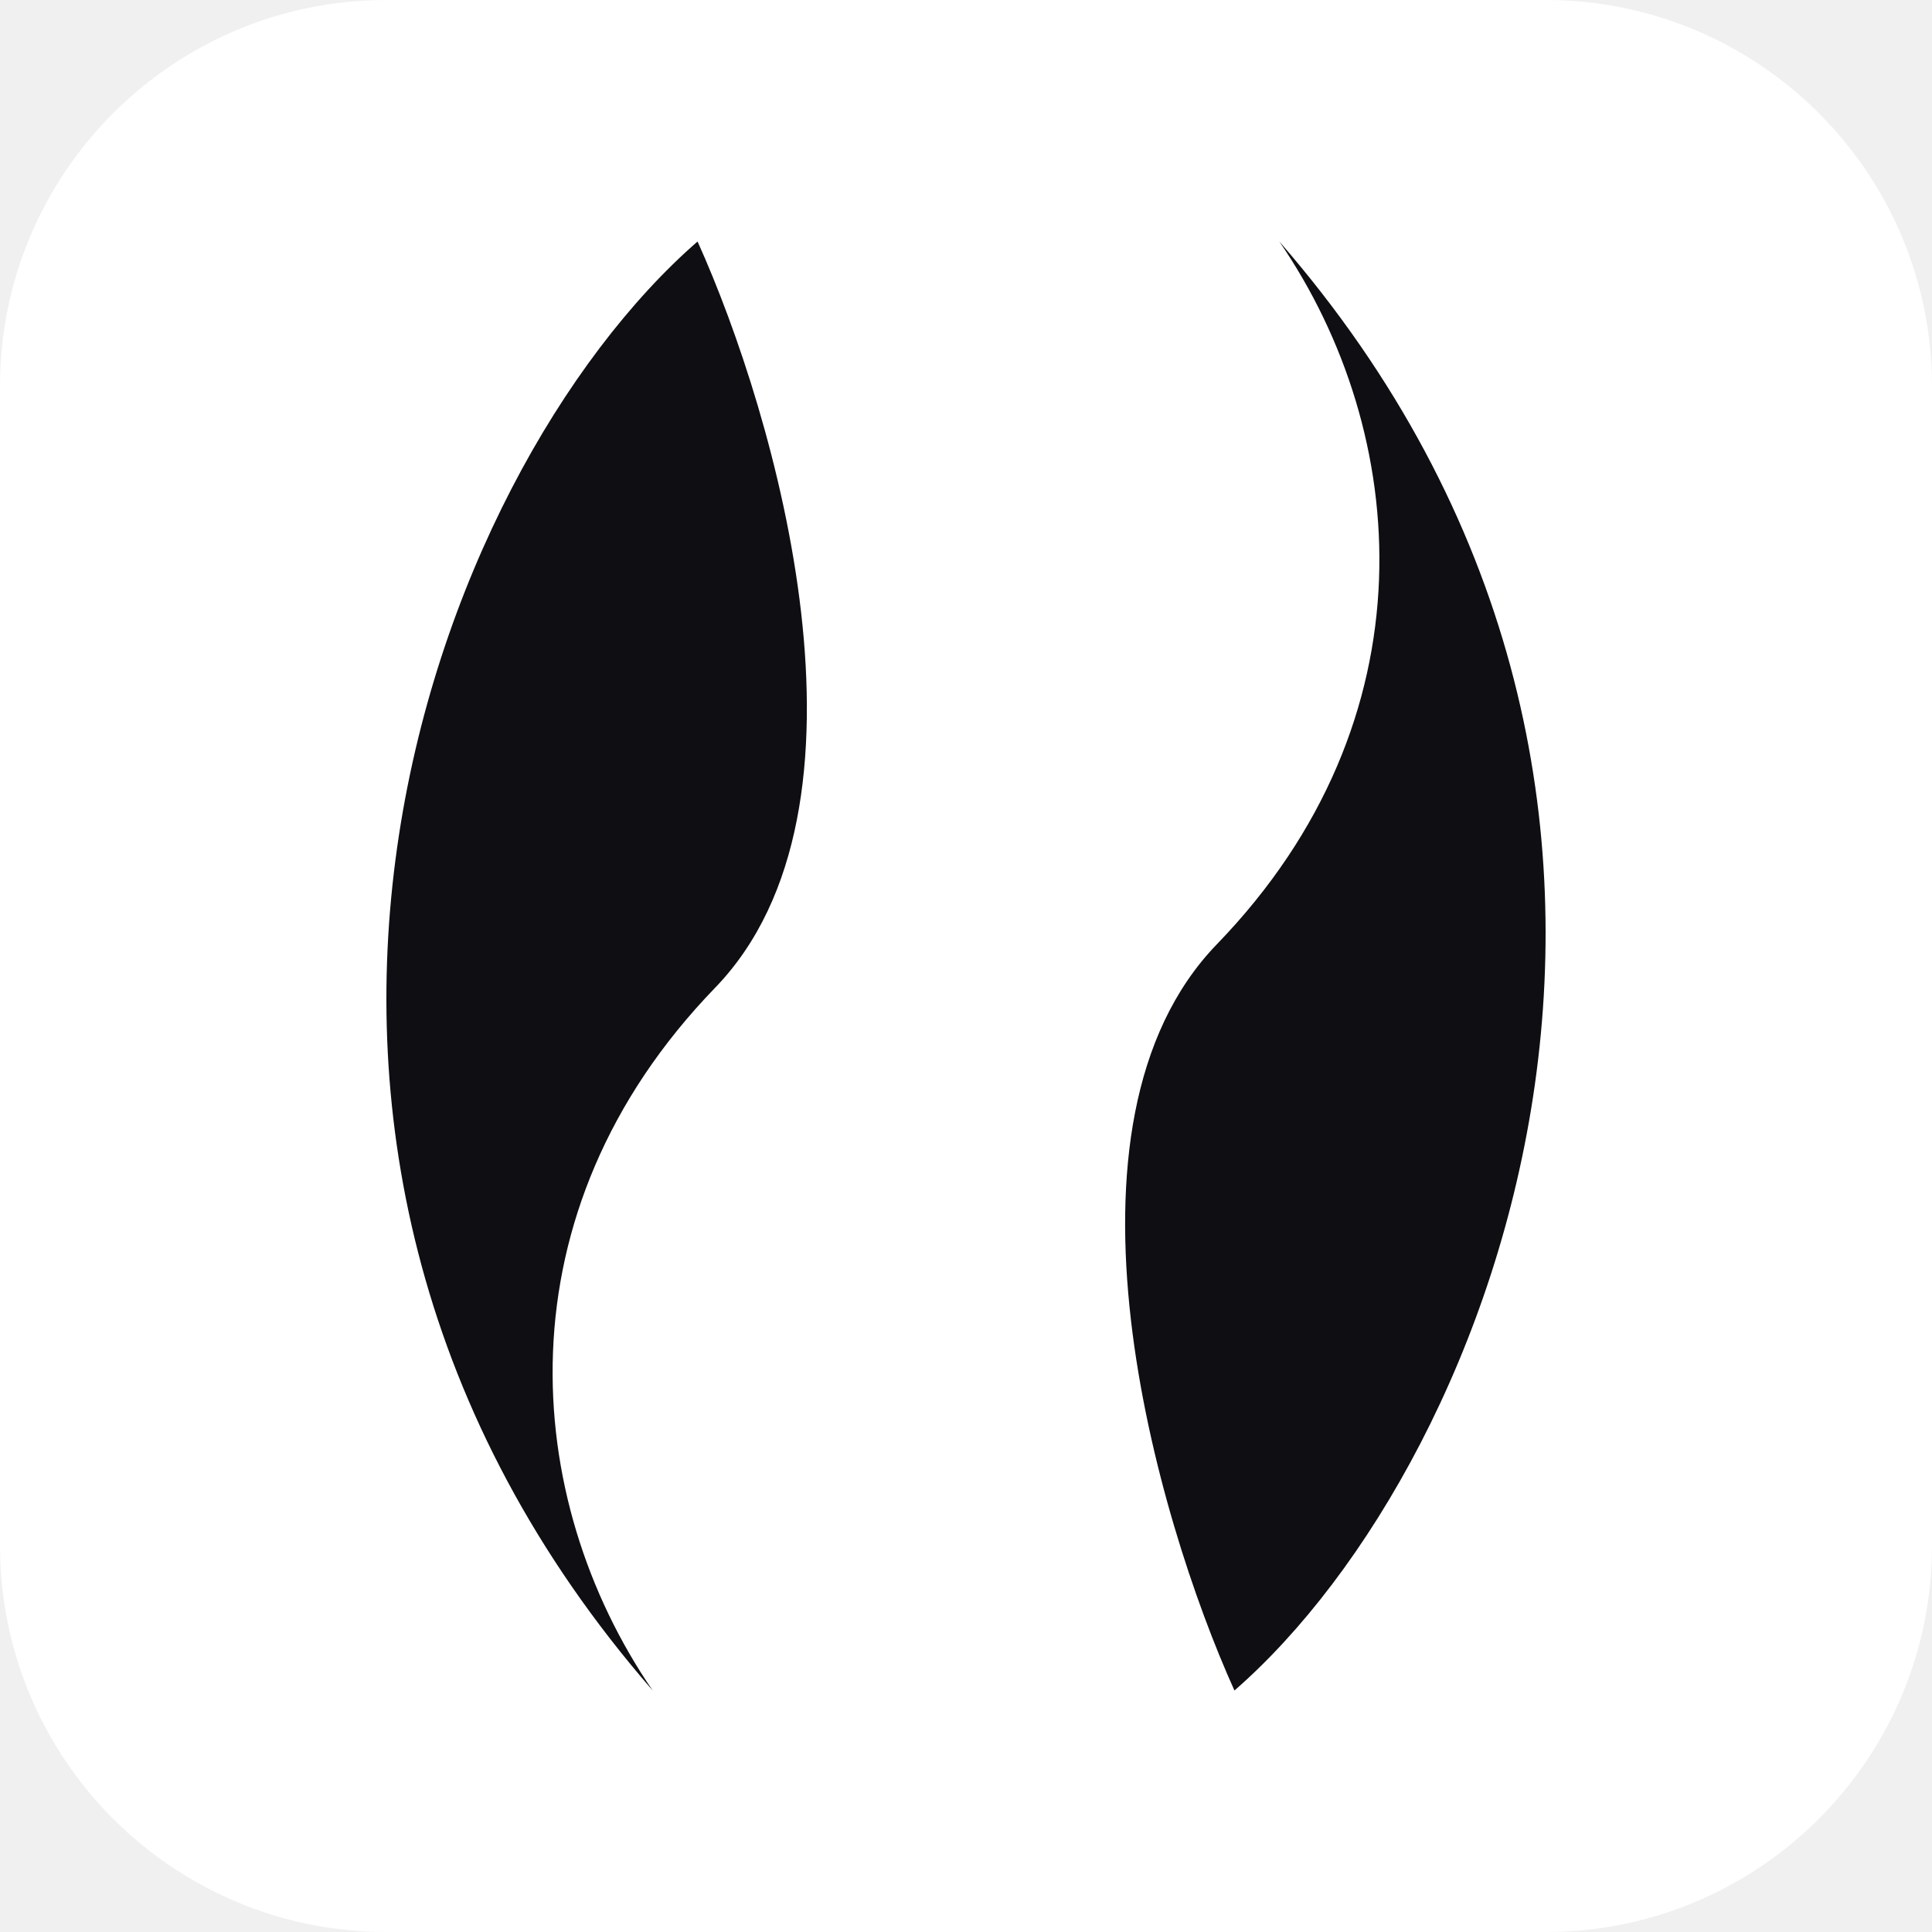
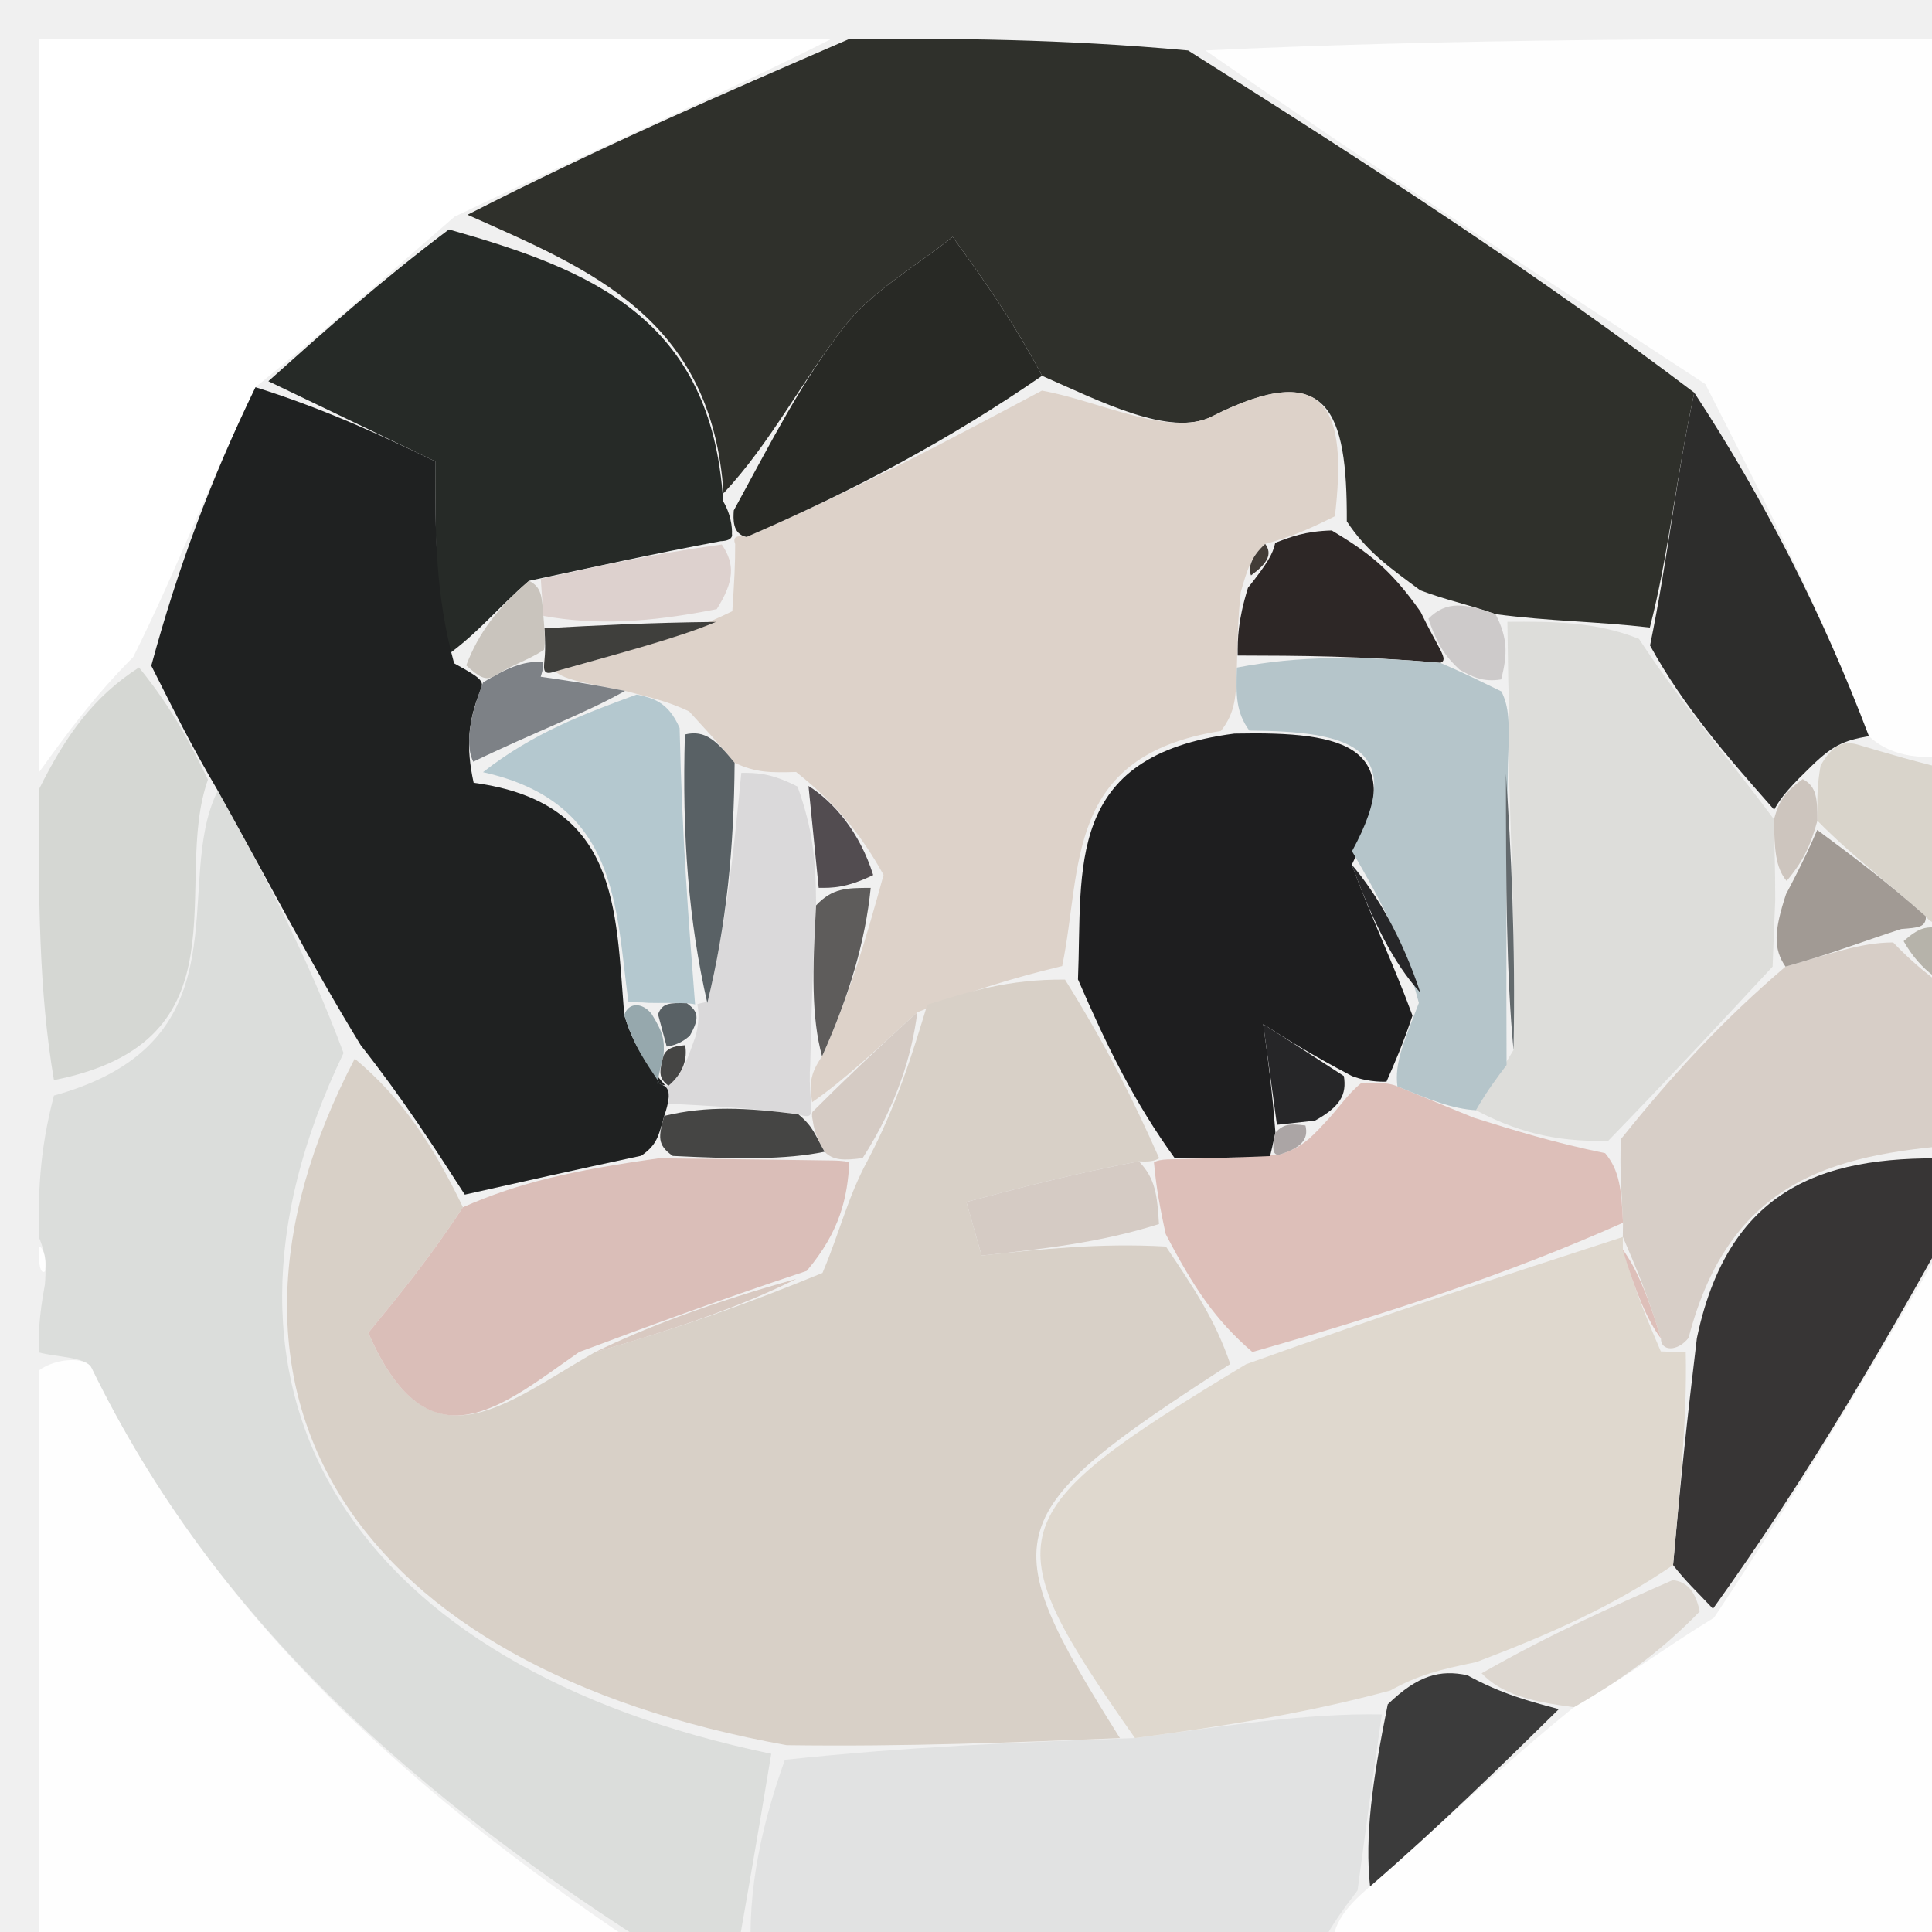
- <svg xmlns="http://www.w3.org/2000/svg" width="40" height="40" viewBox="0 0 40 40" fill="none">
-   <rect width="40" height="40" rx="8" fill="white" />
-   <path d="M25.558 35C31.062 30.205 36.333 16.321 26.487 5C29.205 8.962 29.703 14.889 25.194 19.55C21.587 23.28 23.934 31.404 25.558 35Z" fill="#0E0E13" />
-   <path d="M14.442 5C8.938 9.795 3.667 23.679 13.513 35C10.795 31.038 10.297 25.111 14.806 20.45C18.413 16.72 16.066 8.596 14.442 5Z" fill="#0E0E13" />
+ <svg xmlns="http://www.w3.org/2000/svg" version="1.1" id="Layer_1" x="0px" y="0px" width="100%" viewBox="0 0 50 50" enable-background="new 0 0 50 50" xml:space="preserve">
+   <path fill="#2F302B" opacity="1" stroke="none" d=" M22,1   C24.701,1 27.401,1 30.748,1.306   C35.641,4.388 39.887,7.164 43.848,10.162   C43.369,12.393 43.176,14.402 42.698,16.24   C41.278,16.077 40.145,16.084 38.705,15.894   C37.919,15.617 37.44,15.537 36.756,15.277   C35.959,14.685 35.367,14.272 34.855,13.492   C34.865,10.647 34.389,9.248 31.362,10.779   C30.285,11.324 28.453,10.376 26.968,9.726   C26.2,8.272 25.427,7.201 24.655,6.13   C23.706,6.894 22.579,7.52 21.848,8.456   C20.753,9.858 19.936,11.478 18.725,12.766   C18.422,8.223 15.272,6.974 12.099,5.558   C15.495,3.819 18.747,2.409 22,1  z" />
+   <path fill="#DBDDDB" opacity="1" stroke="none" d=" M1,32   C1,30.933 1,29.867 1.396,28.353   C6.474,26.948 4.425,22.864 5.637,20.462   C6.943,22.8 7.994,24.853 8.891,27.252   C4.624,36.13 9.166,43.148 19.96,45.388   C19.61,47.511 19.305,49.256 19,51   C18.556,51 18.111,51 17.305,50.652   C10.827,46.569 5.579,41.994 2.368,35.402   C2.228,35.114 1.47,35.127 1,35   C1,34.556 1,34.111 1.163,33.239   C1.217,32.541 1.109,32.271 1,32  z" />
+   <path fill="#FEFEFE" opacity="1" stroke="none" d=" M44.134,9.94   C39.887,7.164 35.641,4.388 31.197,1.306   C37.591,1 44.181,1 51,1   C51,7.019 51,13.04 50.689,19.509   C49.605,19.726 48.832,19.495 48.367,19.051   C47.162,15.872 45.648,12.906 44.134,9.94  z" />
+   <path fill="#FEFEFE" opacity="1" stroke="none" d=" M51,31   C51,37.586 51,44.172 51,51   C45.649,51 40.295,51 34.487,50.683   C34.4,49.886 34.766,49.405 35.457,48.821   C37.302,47.222 38.822,45.727 40.732,44.183   C42.087,43.401 43.052,42.668 44.358,41.866   C46.8,38.198 48.9,34.599 51,31  z" />
+   <path fill="#FFFFFF" opacity="1" stroke="none" d=" M21.531,1   C18.747,2.409 15.495,3.819 11.762,5.608   C9.836,7.281 8.39,8.573 6.612,10.021   C5.441,12.437 4.604,14.697 3.448,17.003   C2.42,18.032 1.71,19.016 1,20   C1,13.737 1,7.474 1,1   C7.686,1 14.374,1 21.531,1  z" />
+   <path fill="#FEFEFE" opacity="1" stroke="none" d=" M1,35.471   C1.47,35.127 2.228,35.114 2.368,35.402   C5.579,41.994 10.827,46.569 16.972,50.652   C11.742,51 6.483,51 1,51   C1,45.982 1,40.962 1,35.471  z" />
+   <path fill="#E1E2E2" opacity="1" stroke="none" d=" M35.133,48.925   C34.766,49.405 34.4,49.886 34.017,50.683   C29.311,51 24.621,51 19.466,51   C19.305,49.256 19.61,47.511 20.313,45.543   C23.469,45.207 26.226,45.094 29.373,44.981   C31.785,44.658 33.806,44.335 35.762,44.369   C35.508,46.126 35.32,47.525 35.133,48.925  z" />
+   <path fill="#373535" opacity="1" stroke="none" d=" M51,30.75   C48.9,34.599 46.8,38.198 44.332,41.634   C43.864,41.135 43.641,40.942 43.299,40.504   C43.484,38.414 43.663,36.711 43.915,34.632   C44.813,30.347 47.709,29.849 51,30   C51,30 51,30.5 51,30.75  z" />
+   <path fill="#D7CEC7" opacity="1" stroke="none" d=" M51,29.6   C47.709,29.849 44.813,30.347 43.7,34.624   C43.411,34.99 42.981,34.974 42.984,34.638   C42.655,33.534 42.322,32.766 41.995,32   C42.002,32.001 41.996,32.014 42.003,31.645   C41.963,30.785 41.916,30.294 41.949,29.481   C43.312,27.777 44.593,26.396 46.209,25.016   C47.339,24.703 48.136,24.39 48.995,24.39   C49.705,25.136 50.352,25.568 51,26   C51,27.067 51,28.133 51,29.6  z" />
+   <path fill="#D5D7D3" opacity="1" stroke="none" d=" M1,20.444   C1.71,19.016 2.42,18.032 3.597,17.274   C4.503,18.392 4.942,19.284 5.382,20.176   C4.425,22.864 6.474,26.948 1.396,27.953   C1,25.629 1,23.259 1,20.444  z" />
+   <path fill="#D9D4CB" opacity="1" stroke="none" d=" M48.059,19.265   C48.832,19.495 49.605,19.726 50.689,19.978   C51,21.067 51,22.133 50.755,23.59   C50.509,23.98 50.019,23.999 49.844,23.718   C48.789,22.785 47.91,22.132 47.034,21.24   C47.03,20.678 47.022,20.354 47.117,19.814   C47.419,19.281 47.698,19.17 48.059,19.265  z" />
+   <path fill="#B6B3AA" opacity="1" stroke="none" d=" M50.019,23.999   C50.019,23.999 50.509,23.98 50.755,23.99   C51,24.444 51,24.889 51,25.667   C50.352,25.568 49.705,25.136 49.266,24.357   C49.656,24.006 49.837,24.002 50.019,23.999  z" />
+   <path fill="#FEFEFE" opacity="1" stroke="none" d=" M1,32.25   C1.109,32.271 1.217,32.541 1.163,32.906   C1,33 1,32.5 1,32.25  z" />
+   <path fill="#DDD2C9" opacity="1" stroke="none" d=" M26.965,10.109   C28.453,10.376 30.285,11.324 31.362,10.779   C34.389,9.248 34.865,10.647 34.547,13.36   C33.773,13.747 33.388,13.898 32.743,14.076   C32.386,14.403 32.288,14.702 32.111,15.323   C32.031,16.084 32.031,16.525 32.01,17.277   C31.987,18.006 31.984,18.423 31.597,18.917   C27.532,19.555 28.016,22.466 27.489,25.001   C26.101,25.337 25.05,25.67 23.74,26.197   C22.673,27.166 21.864,27.941 21.019,28.524   C20.952,28.072 20.948,27.812 21.275,27.337   C21.988,25.74 22.395,24.357 22.867,22.643   C22.25,21.529 21.568,20.746 20.603,19.979   C19.941,19.998 19.563,20 19.012,19.741   C18.549,19.18 18.26,18.879 17.835,18.411   C17.292,18.154 16.885,18.064 16.175,17.88   C15.246,17.695 14.62,17.605 14.369,17.377   C16.14,16.876 17.535,16.512 18.953,15.817   C19.002,15.045 19.029,14.604 19.026,14.078   C18.996,13.994 18.943,13.823 19.322,13.896   C22.123,12.683 24.544,11.396 26.965,10.109  z" />
+   <path fill="#262A27" opacity="1" stroke="none" d=" M6.945,9.866   C8.39,8.573 9.836,7.281 11.618,5.938   C15.272,6.974 18.422,8.223 18.714,12.97   C18.978,13.415 18.943,13.823 18.943,13.823   C18.943,13.823 18.996,13.994 18.649,14.006   C16.867,14.34 15.431,14.661 13.691,15.031   C12.889,15.722 12.391,16.364 11.579,16.952   C11.265,15.377 11.265,13.856 11.265,11.94   C10.065,11.364 8.505,10.615 6.945,9.866  z" />
+   <path fill="#DDDDDA" opacity="1" stroke="none" d=" M45.875,25.016   C44.593,26.396 43.312,27.777 41.622,29.522   C40.191,29.566 39.168,29.247 38.199,28.733   C38.499,28.213 38.744,27.887 39.17,27.173   C39.226,24.362 39.102,21.939 39.03,19.259   C39.069,18.654 39.055,18.304 39.034,17.645   C39.022,16.92 39.017,16.506 39.011,16.092   C40.145,16.084 41.278,16.077 42.417,16.534   C43.587,18.318 44.751,19.637 45.91,21.204   C45.923,21.952 45.942,22.451 45.943,23.294   C45.909,24.097 45.892,24.556 45.875,25.016  z" />
+   <path fill="#2D2D2C" opacity="1" stroke="none" d=" M45.915,20.955   C44.751,19.637 43.587,18.318 42.703,16.705   C43.176,14.402 43.369,12.393 43.848,10.162   C45.648,12.906 47.162,15.872 48.367,19.051   C47.698,19.17 47.419,19.281 46.759,19.946   C46.169,20.515 46.042,20.735 45.915,20.955  z" />
+   <path fill="#282925" opacity="1" stroke="none" d=" M19.322,13.896   C18.943,13.823 18.978,13.415 18.99,13.21   C19.936,11.478 20.753,9.858 21.848,8.456   C22.579,7.52 23.706,6.894 24.655,6.13   C25.427,7.201 26.2,8.272 26.968,9.726   C24.544,11.396 22.123,12.683 19.322,13.896  z" />
+   <path fill="#2D2726" opacity="1" stroke="none" d=" M32.031,16.965   C32.031,16.525 32.031,16.084 32.297,15.212   C32.794,14.587 32.94,14.343 33.003,14.049   C33.388,13.898 33.773,13.747 34.466,13.728   C35.367,14.272 35.959,14.685 36.763,15.831   C37.24,16.821 37.507,17.076 37.273,17.154   C35.192,16.972 33.611,16.969 32.031,16.965  z" />
+   <path fill="#CDCACA" opacity="1" stroke="none" d=" M37.774,17.331   C37.507,17.076 37.24,16.821 36.967,16.011   C37.44,15.537 37.919,15.617 38.705,15.894   C39.017,16.506 39.022,16.92 38.85,17.583   C38.373,17.665 38.073,17.498 37.774,17.331  z" />
+   <path fill="#D8D0C7" opacity="1" stroke="none" d=" M23.998,26.002   C25.05,25.67 26.101,25.337 27.562,25.352   C28.665,27.116 29.36,28.535 30,29.976   C29.946,29.999 29.864,30.084 29.475,30.055   C27.727,30.387 26.369,30.747 25.011,31.107   C25.142,31.569 25.273,32.031 25.404,32.493   C26.935,32.329 28.467,32.164 30.174,32.26   C30.901,33.341 31.452,34.162 31.839,35.301   C25.82,39.19 25.671,39.71 28.984,44.982   C26.226,45.094 23.469,45.207 20.358,45.165   C9.166,43.148 4.624,36.13 9.181,27.398   C10.427,28.436 11.228,29.677 11.981,31.243   C11.126,32.551 10.321,33.532 9.532,34.492   C11.106,38.12 13.066,36.322 15.398,34.994   C17.543,34.382 19.28,33.766 21.286,32.944   C21.743,31.866 21.931,30.995 22.463,30.016   C23.204,28.606 23.601,27.304 23.998,26.002  z" />
+   <path fill="#1F2121" opacity="1" stroke="none" d=" M12.029,30.917   C11.228,29.677 10.427,28.436 9.336,27.05   C7.994,24.853 6.943,22.8 5.637,20.462   C4.942,19.284 4.503,18.392 3.915,17.228   C4.604,14.697 5.441,12.437 6.612,10.021   C8.505,10.615 10.065,11.364 11.265,11.94   C11.265,13.856 11.265,15.377 11.752,17.166   C12.398,17.524 12.558,17.614 12.438,17.858   C12.108,18.671 12.057,19.329 12.258,20.258   C16.021,20.766 15.929,23.501 16.156,26.267   C16.394,27.065 16.741,27.535 17.232,28.11   C17.376,28.215 17.3,28.563 17.191,28.878   C17.042,29.412 17,29.631 16.594,29.911   C14.83,30.288 13.429,30.603 12.029,30.917  z" />
+   <path fill="#3B3B3B" opacity="1" stroke="none" d=" M35.457,48.821   C35.32,47.525 35.508,46.126 35.915,44.108   C36.701,43.348 37.269,43.207 37.974,43.355   C38.856,43.84 39.599,44.036 40.343,44.232   C38.822,45.727 37.302,47.222 35.457,48.821  z" />
+   <path fill="#DDD7D0" opacity="1" stroke="none" d=" M40.732,44.183   C39.599,44.036 38.856,43.84 38.344,43.305   C40.149,42.274 41.721,41.582 43.293,40.891   C43.641,40.942 43.864,41.135 43.99,41.703   C43.052,42.668 42.087,43.401 40.732,44.183  z" />
+   <path fill="#DFD8CE" opacity="1" stroke="none" d=" M43.299,40.504   C41.721,41.582 40.149,42.274 38.207,43.015   C37.269,43.207 36.701,43.348 35.981,43.751   C33.806,44.335 31.785,44.658 29.373,44.981   C25.671,39.71 25.82,39.19 32.246,35.307   C35.878,34.002 38.937,33.008 41.996,32.014   C41.996,32.014 42.002,32.001 41.999,32.336   C42.324,33.438 42.652,34.206 42.981,34.974   C42.981,34.974 43.411,34.99 43.627,34.999   C43.663,36.711 43.484,38.414 43.299,40.504  z" />
+   <path fill="#DDBFB9" opacity="1" stroke="none" d=" M42.003,31.645   C38.937,33.008 35.878,34.002 32.411,34.99   C31.452,34.162 30.901,33.341 30.169,31.939   C29.948,30.933 29.906,30.508 29.864,30.084   C29.864,30.084 29.946,29.999 30.352,30.002   C31.462,29.977 32.166,29.948 33.106,29.883   C33.649,29.716 33.877,29.501 34.271,29.075   C34.687,28.639 34.857,28.328 35.241,28.02   C35.455,28.023 35.882,27.993 36.164,28.114   C37.012,28.465 37.579,28.696 38.145,28.927   C39.168,29.247 40.191,29.566 41.541,29.844   C41.916,30.294 41.963,30.785 42.003,31.645  z" />
+   <path fill="#A19A94" opacity="1" stroke="none" d=" M46.209,25.016   C45.892,24.556 45.909,24.097 46.222,23.143   C46.689,22.259 46.859,21.869 47.03,21.479   C47.91,22.132 48.789,22.785 49.844,23.718   C49.837,24.002 49.656,24.006 49.203,24.043   C48.136,24.39 47.339,24.703 46.209,25.016  z" />
+   <path fill="#DDBFB9" opacity="1" stroke="none" d=" M42.984,34.638   C42.652,34.206 42.324,33.438 41.992,32.335   C42.322,32.766 42.655,33.534 42.984,34.638  z" />
+   <path fill="#CDC5BE" opacity="1" stroke="none" d=" M47.034,21.24   C46.859,21.869 46.689,22.259 46.239,22.799   C45.942,22.451 45.923,21.952 45.91,21.204   C46.042,20.735 46.169,20.515 46.654,20.163   C47.022,20.354 47.03,20.678 47.034,21.24  z" />
+   <path fill="#1E1E1F" opacity="1" stroke="none" d=" M35.882,27.993   C35.882,27.993 35.455,28.023 34.993,27.85   C33.918,27.286 33.304,26.895 32.691,26.503   C32.809,27.372 32.928,28.241 33.007,29.313   C32.966,29.516 32.87,29.919 32.87,29.919   C32.166,29.948 31.462,29.977 30.406,29.979   C29.36,28.535 28.665,27.116 27.898,25.347   C28.016,22.466 27.532,19.555 31.947,18.985   C34.864,18.925 36.486,19.299 34.985,22.38   C35.518,23.827 36.056,24.922 36.555,26.283   C36.305,27.031 36.093,27.512 35.882,27.993  z" />
+   <path fill="#B5C5CA" opacity="1" stroke="none" d=" M36.164,28.114   C36.093,27.512 36.305,27.031 36.72,25.956   C36.279,24.251 35.635,23.14 34.99,22.029   C36.486,19.299 34.864,18.925 32.332,18.908   C31.984,18.423 31.987,18.006 32.01,17.277   C33.611,16.969 35.192,16.972 37.273,17.154   C38.073,17.498 38.373,17.665 38.857,17.894   C39.055,18.304 39.069,18.654 39.025,19.769   C38.975,22.878 38.983,25.22 38.99,27.562   C38.744,27.887 38.499,28.213 38.199,28.733   C37.579,28.696 37.012,28.465 36.164,28.114  z" />
+   <path fill="#B4C8CF" opacity="1" stroke="none" d=" M16.265,25.94   C15.929,23.501 16.021,20.766 12.5,19.984   C13.819,18.952 15.149,18.463 16.479,17.974   C16.885,18.064 17.292,18.154 17.589,18.841   C17.65,21.643 17.822,23.847 17.991,26.022   C17.989,25.992 18.049,25.993 17.775,25.964   C17.319,25.949 17.136,25.962 16.781,25.954   C16.61,25.934 16.265,25.94 16.265,25.94  z" />
+   <path fill="#DAD9DA" opacity="1" stroke="none" d=" M17.3,28.563   C17.3,28.563 17.376,28.215 17.197,28.107   C17.017,28 17.008,28.07 17.301,28.098   C17.693,27.762 17.792,27.398 18.013,26.786   C18.107,26.356 18.078,26.174 18.049,25.993   C18.049,25.993 17.989,25.992 18.303,25.926   C18.805,23.907 18.995,21.954 19.185,20.002   C19.563,20 19.941,19.998 20.641,20.357   C21.037,21.472 21.112,22.225 21.121,23.431   C21.025,25.107 20.997,26.329 20.969,27.552   C20.948,27.812 20.952,28.072 20.991,28.584   C20.999,28.835 21.027,28.961 20.661,28.838   C19.296,28.664 18.298,28.614 17.3,28.563  z" />
+   <path fill="#DDD1CE" opacity="1" stroke="none" d=" M13.996,14.982   C15.431,14.661 16.867,14.34 18.679,14.091   C19.029,14.604 19.002,15.045 18.55,15.764   C16.78,16.114 15.434,16.186 14.063,15.94   C14.023,15.408 14.01,15.195 13.996,14.982  z" />
+   <path fill="#596165" opacity="1" stroke="none" d=" M19.012,19.741   C18.995,21.954 18.805,23.907 18.305,25.956   C17.822,23.847 17.65,21.643 17.725,19.008   C18.26,18.879 18.549,19.18 19.012,19.741  z" />
+   <path fill="#7D8186" opacity="1" stroke="none" d=" M16.175,17.88   C15.149,18.463 13.819,18.952 12.248,19.714   C12.057,19.329 12.108,18.671 12.502,17.661   C13.241,17.207 13.636,17.105 14.057,17.133   C14.083,17.263 13.993,17.514 13.993,17.514   C14.62,17.605 15.246,17.695 16.175,17.88  z" />
+   <path fill="#D5CBC4" opacity="1" stroke="none" d=" M23.74,26.197   C23.601,27.304 23.204,28.606 22.325,29.971   C21.844,30.035 21.557,30.034 21.34,29.807   C21.091,29.374 21.059,29.168 21.027,28.961   C21.027,28.961 20.999,28.835 21.027,28.775   C21.864,27.941 22.673,27.166 23.74,26.197  z" />
+   <path fill="#524C50" opacity="1" stroke="none" d=" M21.188,22.978   C21.112,22.225 21.037,21.472 20.924,20.341   C21.568,20.746 22.25,21.529 22.598,22.647   C21.906,22.981 21.547,22.98 21.188,22.978  z" />
+   <path fill="#5E5C5B" opacity="1" stroke="none" d=" M21.121,23.431   C21.547,22.98 21.906,22.981 22.534,22.978   C22.395,24.357 21.988,25.74 21.275,27.337   C20.997,26.329 21.025,25.107 21.121,23.431  z" />
+   <path fill="#3F3F3C" opacity="1" stroke="none" d=" M14.089,16.259   C15.434,16.186 16.78,16.114 18.528,16.095   C17.535,16.512 16.14,16.876 14.369,17.377   C13.993,17.514 14.083,17.263 14.102,16.949   C14.122,16.635 14.089,16.259 14.089,16.259  z" />
+   <path fill="#423C37" opacity="1" stroke="none" d=" M32.743,14.076   C32.94,14.343 32.794,14.587 32.377,14.891   C32.288,14.702 32.386,14.403 32.743,14.076  z" />
+   <path fill="#C9C4BD" opacity="1" stroke="none" d=" M14.063,15.94   C14.089,16.259 14.122,16.635 14.077,16.819   C13.636,17.105 13.241,17.207 12.781,17.506   C12.558,17.614 12.398,17.524 12.066,17.22   C12.391,16.364 12.889,15.722 13.691,15.031   C14.01,15.195 14.023,15.408 14.063,15.94  z" />
+   <path fill="#636A6D" opacity="1" stroke="none" d=" M39.17,27.173   C38.983,25.22 38.975,22.878 38.973,20.026   C39.102,21.939 39.226,24.362 39.17,27.173  z" />
+   <path fill="#DABEB8" opacity="1" stroke="none" d=" M21.557,30.034   C21.557,30.034 21.844,30.035 21.981,30.08   C21.931,30.995 21.743,31.866 20.878,32.891   C18.463,33.694 16.727,34.342 14.99,34.99   C13.066,36.322 11.106,38.12 9.532,34.492   C10.321,33.532 11.126,32.551 11.981,31.243   C13.429,30.603 14.83,30.288 17.048,29.977   C19.097,29.999 20.327,30.016 21.557,30.034  z" />
+   <path fill="#D8C9C1" opacity="1" stroke="none" d=" M15.398,34.994   C16.727,34.342 18.463,33.694 20.609,33.098   C19.28,33.766 17.543,34.382 15.398,34.994  z" />
+   <path fill="#D5CBC4" opacity="1" stroke="none" d=" M29.475,30.055   C29.906,30.508 29.948,30.933 29.994,31.678   C28.467,32.164 26.935,32.329 25.404,32.493   C25.273,32.031 25.142,31.569 25.011,31.107   C26.369,30.747 27.727,30.387 29.475,30.055  z" />
+   <path fill="#454544" opacity="1" stroke="none" d=" M21.34,29.807   C20.327,30.016 19.097,29.999 17.412,29.915   C17,29.631 17.042,29.412 17.191,28.879   C18.298,28.614 19.296,28.664 20.661,28.838   C21.059,29.168 21.091,29.374 21.34,29.807  z" />
+   <path fill="#96A8AD" opacity="1" stroke="none" d=" M16.156,26.267   C16.265,25.94 16.61,25.934 16.858,26.231   C17.156,26.714 17.205,26.899 17.172,27.325   C17.062,27.735 17.035,27.903 17.008,28.07   C17.008,28.07 17.017,28 17.052,28.002   C16.741,27.535 16.394,27.065 16.156,26.267  z" />
+   <path fill="#262628" opacity="1" stroke="none" d=" M33.047,29.11   C32.928,28.241 32.809,27.372 32.691,26.503   C33.304,26.895 33.918,27.286 34.779,27.848   C34.857,28.328 34.687,28.639 34.031,29.002   C33.379,29.073 33.213,29.091 33.047,29.11  z" />
+   <path fill="#ABA5A5" opacity="1" stroke="none" d=" M33.007,29.313   C33.213,29.091 33.379,29.073 33.785,29.128   C33.877,29.501 33.649,29.716 33.106,29.883   C32.87,29.919 32.966,29.516 33.007,29.313  z" />
+   <path fill="#262628" opacity="1" stroke="none" d=" M34.985,22.38   C35.635,23.14 36.279,24.251 36.759,25.69   C36.056,24.922 35.518,23.827 34.985,22.38  z" />
+   <path fill="#596165" opacity="1" stroke="none" d=" M17.254,27.084   C17.205,26.899 17.156,26.714 17.03,26.251   C17.136,25.962 17.319,25.949 17.775,25.964   C18.078,26.174 18.107,26.356 17.854,26.801   C17.573,27.064 17.254,27.084 17.254,27.084  z" />
+   <path fill="#454544" opacity="1" stroke="none" d=" M17.172,27.325   C17.254,27.084 17.573,27.064 17.732,27.049   C17.792,27.398 17.693,27.762 17.301,28.098   C17.035,27.903 17.062,27.735 17.172,27.325  z" />
</svg>
